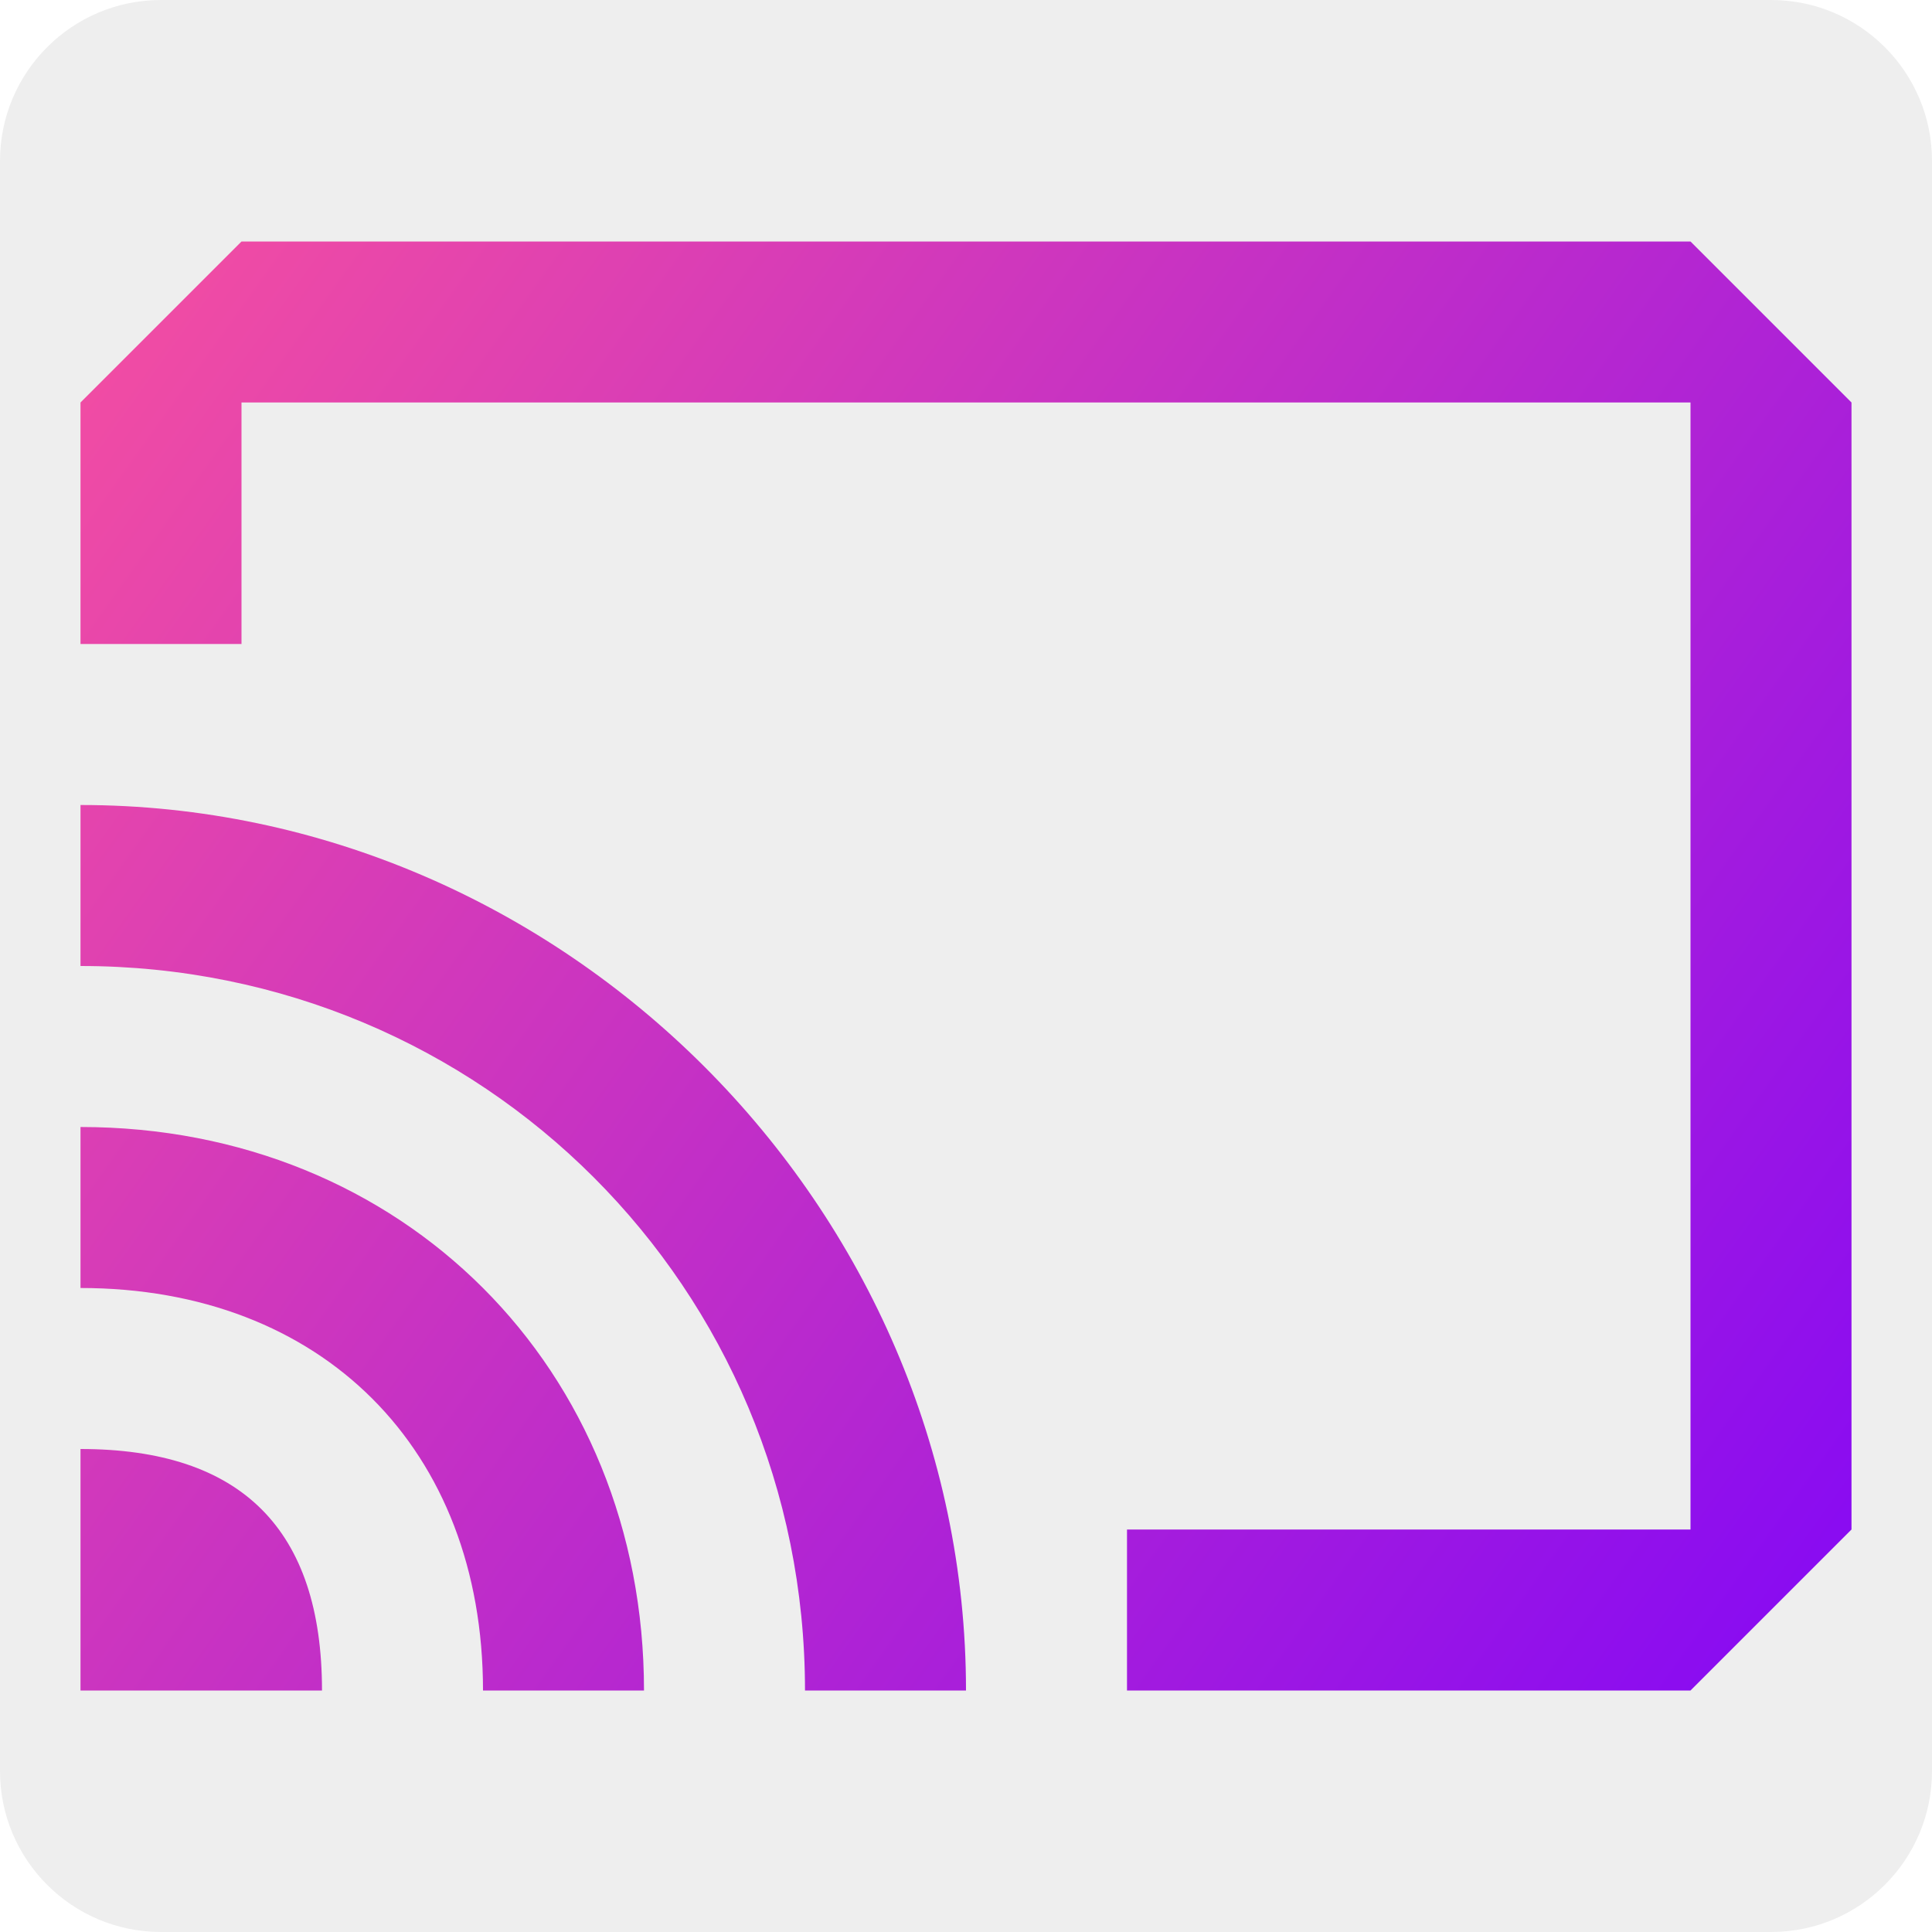
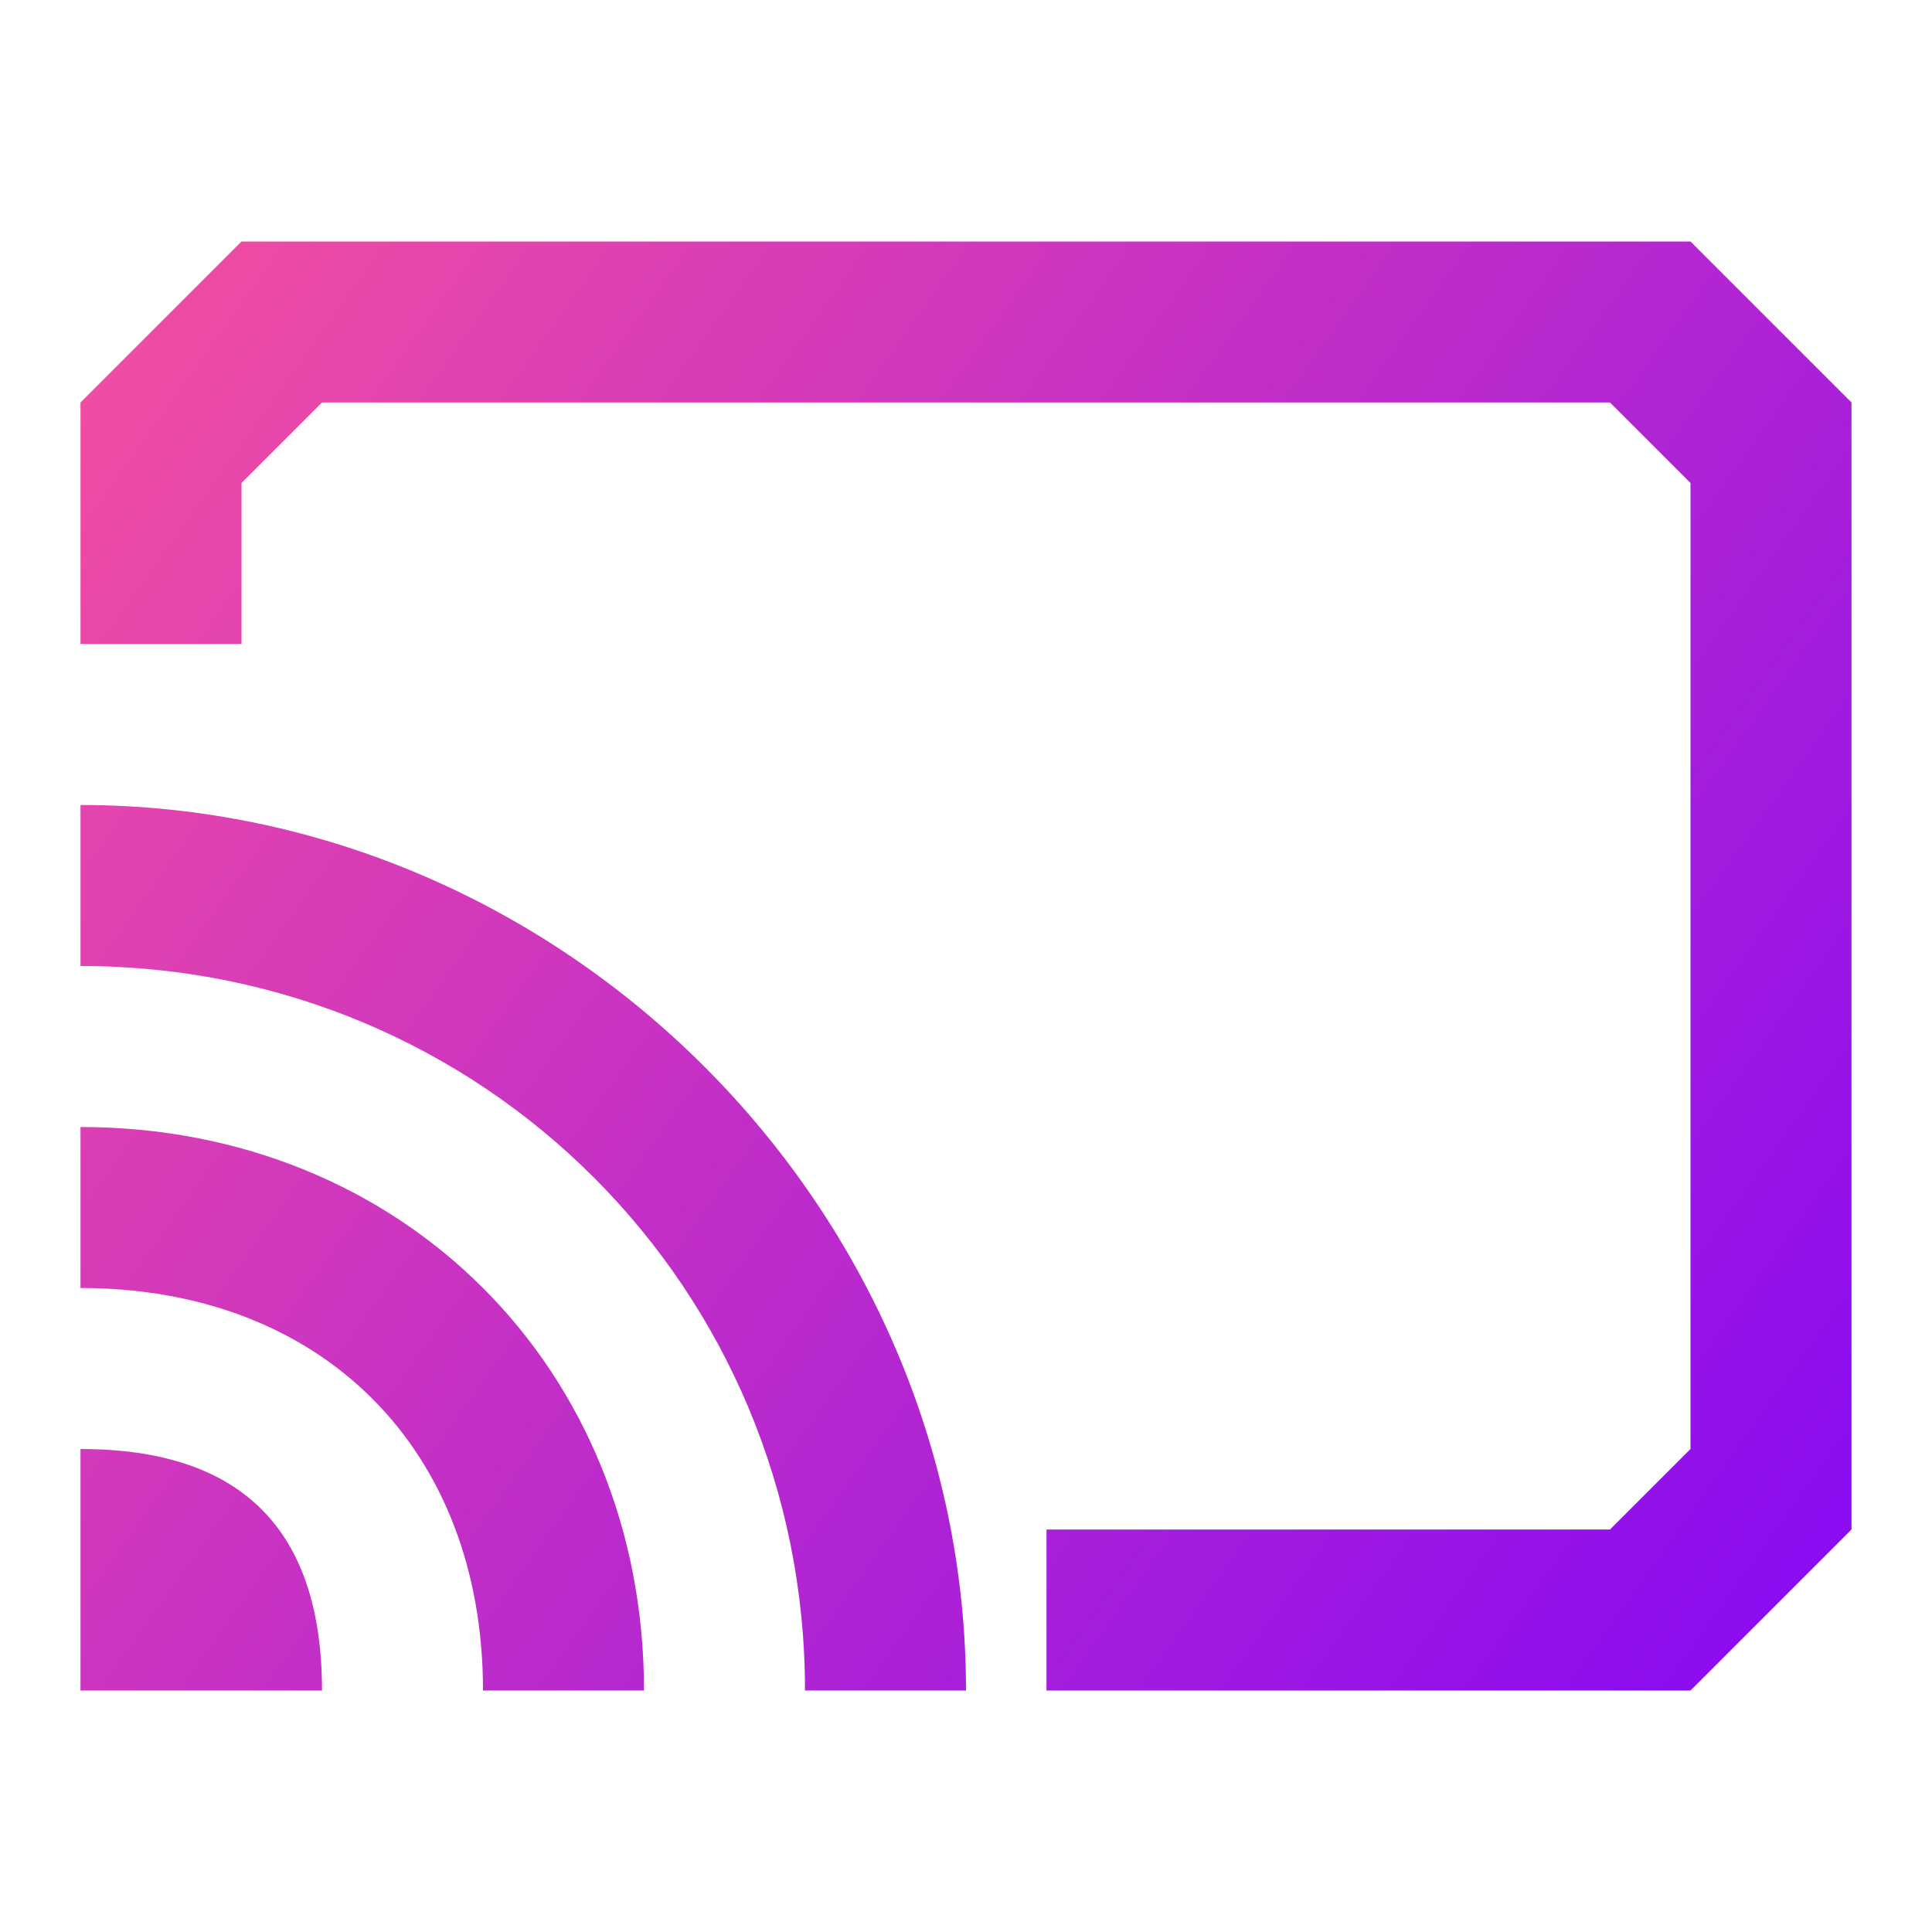
- <svg xmlns="http://www.w3.org/2000/svg" viewbox="0 0 120 120" width="120" height="120">
-   <rect x="0" y="0" width="100%" height="100%" rx="10" fill="#eee" />
+ <svg xmlns="http://www.w3.org/2000/svg" viewbox="5 5 110 110" width="120" height="120">
  <g fill="none" transform="scale(5)">
-     <path d="M1 18v3h3c0-2-1-3-3-3Zm0-4v2c3 0 5 2 5 5h2c0-4-3-7-7-7Zm0-4v2c5 0 9 4 9 9h2c0-6-5-11-11-11Zm20-7H3L1 5v3h2V5h18v14h-7v2h7l2-2V5l-2-2Z" fill="url(#b)" />
+     <path d="M 1 18 V 21 H 4 C 4 19 3 18 1 18 Z M 1 14 V 16 C 4 16 6 18 6 21 H 8 C 8 17 5 14 1 14 Z M 1 10 V 12 C 6 12 10 16 10 21 H 12 C 12 15 7 10 1 10 Z M 21 3 H 3 L 1 5 V 8 H 3 V 6 L 4 5 H 20 L 21 6 V 18 L 20 19 H 13 V 21 H 21 L 23 19 V 5 Z" fill="url(#b)" />
    <path d="M0 0h24v24H0z" />
  </g>
  <defs>
    <linearGradient id="b" x1="0" y1="0" x2="28" y2="20" gradientUnits="userSpaceOnUse">
      <stop offset="0" stop-color="#F59" />
      <stop offset="1" stop-color="#70F" />
    </linearGradient>
  </defs>
</svg>
